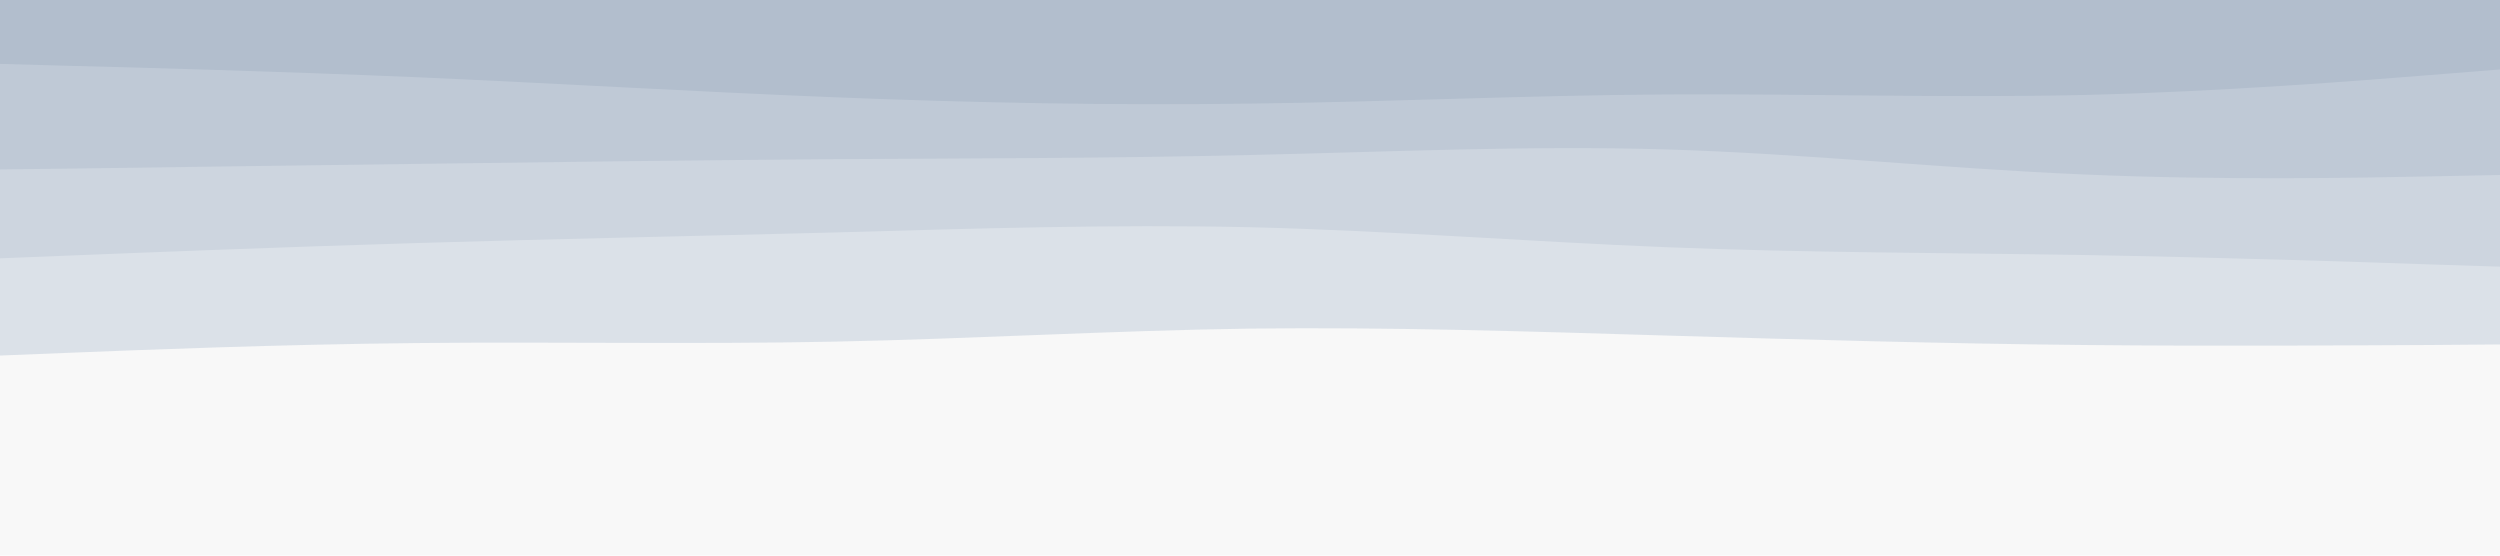
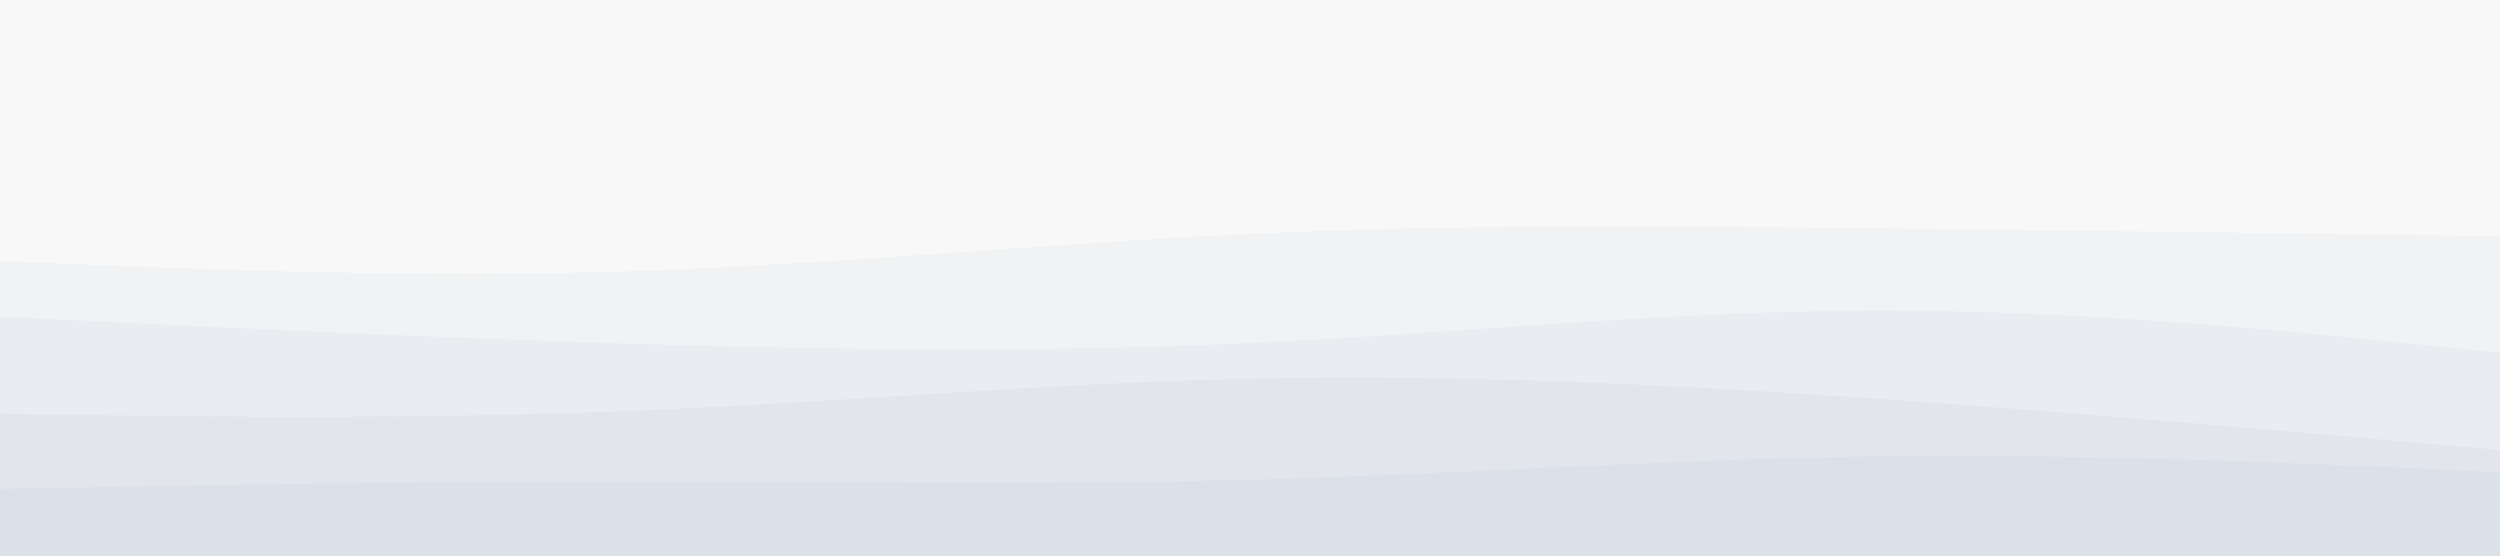
<svg xmlns="http://www.w3.org/2000/svg" id="visual" viewBox="0 0 900 200" width="900" height="200" version="1.1">
  <rect x="0" y="0" width="900" height="200" fill="#f8f8f8" />
-   <path d="M0 128L25 127C50 126 100 124 150 123.5C200 123 250 124 300 123C350 122 400 119 450 118.3C500 117.7 550 119.3 600 120.8C650 122.3 700 123.7 750 124.2C800 124.7 850 124.3 875 124.2L900 124L900 0L875 0C850 0 800 0 750 0C700 0 650 0 600 0C550 0 500 0 450 0C400 0 350 0 300 0C250 0 200 0 150 0C100 0 50 0 25 0L0 0Z" fill="#dbe1e8" />
-   <path d="M0 93L25 92C50 91 100 89 150 87.5C200 86 250 85 300 83.7C350 82.3 400 80.7 450 81.8C500 83 550 87 600 89C650 91 700 91 750 91.8C800 92.7 850 94.3 875 95.2L900 96L900 0L875 0C850 0 800 0 750 0C700 0 650 0 600 0C550 0 500 0 450 0C400 0 350 0 300 0C250 0 200 0 150 0C100 0 50 0 25 0L0 0Z" fill="#cdd5df" />
-   <path d="M0 61L25 60.7C50 60.3 100 59.7 150 59C200 58.3 250 57.7 300 57.3C350 57 400 57 450 55.8C500 54.7 550 52.3 600 53.8C650 55.3 700 60.7 750 62.8C800 65 850 64 875 63.5L900 63L900 0L875 0C850 0 800 0 750 0C700 0 650 0 600 0C550 0 500 0 450 0C400 0 350 0 300 0C250 0 200 0 150 0C100 0 50 0 25 0L0 0Z" fill="#bfc9d6" />
-   <path d="M0 23L25 23.7C50 24.3 100 25.7 150 27.8C200 30 250 33 300 35C350 37 400 38 450 37.3C500 36.7 550 34.3 600 34C650 33.7 700 35.3 750 34.2C800 33 850 29 875 27L900 25L900 0L875 0C850 0 800 0 750 0C700 0 650 0 600 0C550 0 500 0 450 0C400 0 350 0 300 0C250 0 200 0 150 0C100 0 50 0 25 0L0 0Z" fill="#b2becd" />
+   <path d="M0 67L37.5 66C75 65 150 63 225 64.2C300 65.3 375 69.7 450 71.3C525 73 600 72 675 71.3C750 70.7 825 70.3 862.5 70.2L900 70L900 201L862.5 201C825 201 750 201 675 201C600 201 525 201 450 201C375 201 300 201 225 201C150 201 75 201 37.5 201L0 201Z" fill="#f8f8f8" />
+   <path d="M0 94L37.5 95.5C75 97 150 100 225 97.7C300 95.3 375 87.7 450 84.2C525 80.7 600 81.3 675 82.2C750 83 825 84 862.5 84.5L900 85L900 201L862.5 201C825 201 750 201 675 201C600 201 525 201 450 201C375 201 300 201 225 201C150 201 75 201 37.5 201L0 201Z" fill="#f0f2f4" />
+   <path d="M0 114L37.5 115.8C75 117.7 150 121.3 225 123.7C300 126 375 127 450 123.5C525 120 600 112 675 111.8C750 111.7 825 119.3 862.5 123.2L900 127L900 201L862.5 201C825 201 750 201 675 201C600 201 525 201 450 201C375 201 300 201 225 201C150 201 75 201 37.5 201L0 201Z" fill="#e9ecf0" />
+   <path d="M0 149L37.5 149.5C75 150 150 151 225 148C300 145 375 138 450 136.3C525 134.7 600 138.3 675 143.5C750 148.7 825 155.3 862.5 158.7L900 162L900 201L862.5 201C825 201 750 201 675 201C600 201 525 201 450 201C375 201 300 201 225 201C150 201 75 201 37.5 201L0 201Z" fill="#e2e6ec" />
+   <path d="M0 176L37.5 175.3C75 174.7 150 173.3 225 173.3C300 173.3 375 174.7 450 172.7C525 170.7 600 165.3 675 164.3C750 163.3 825 166.7 862.5 168.3L900 170L900 201L862.5 201C825 201 750 201 675 201C600 201 525 201 450 201C375 201 300 201 225 201C150 201 75 201 37.5 201L0 201Z" fill="#dbe1e8" />
</svg>
